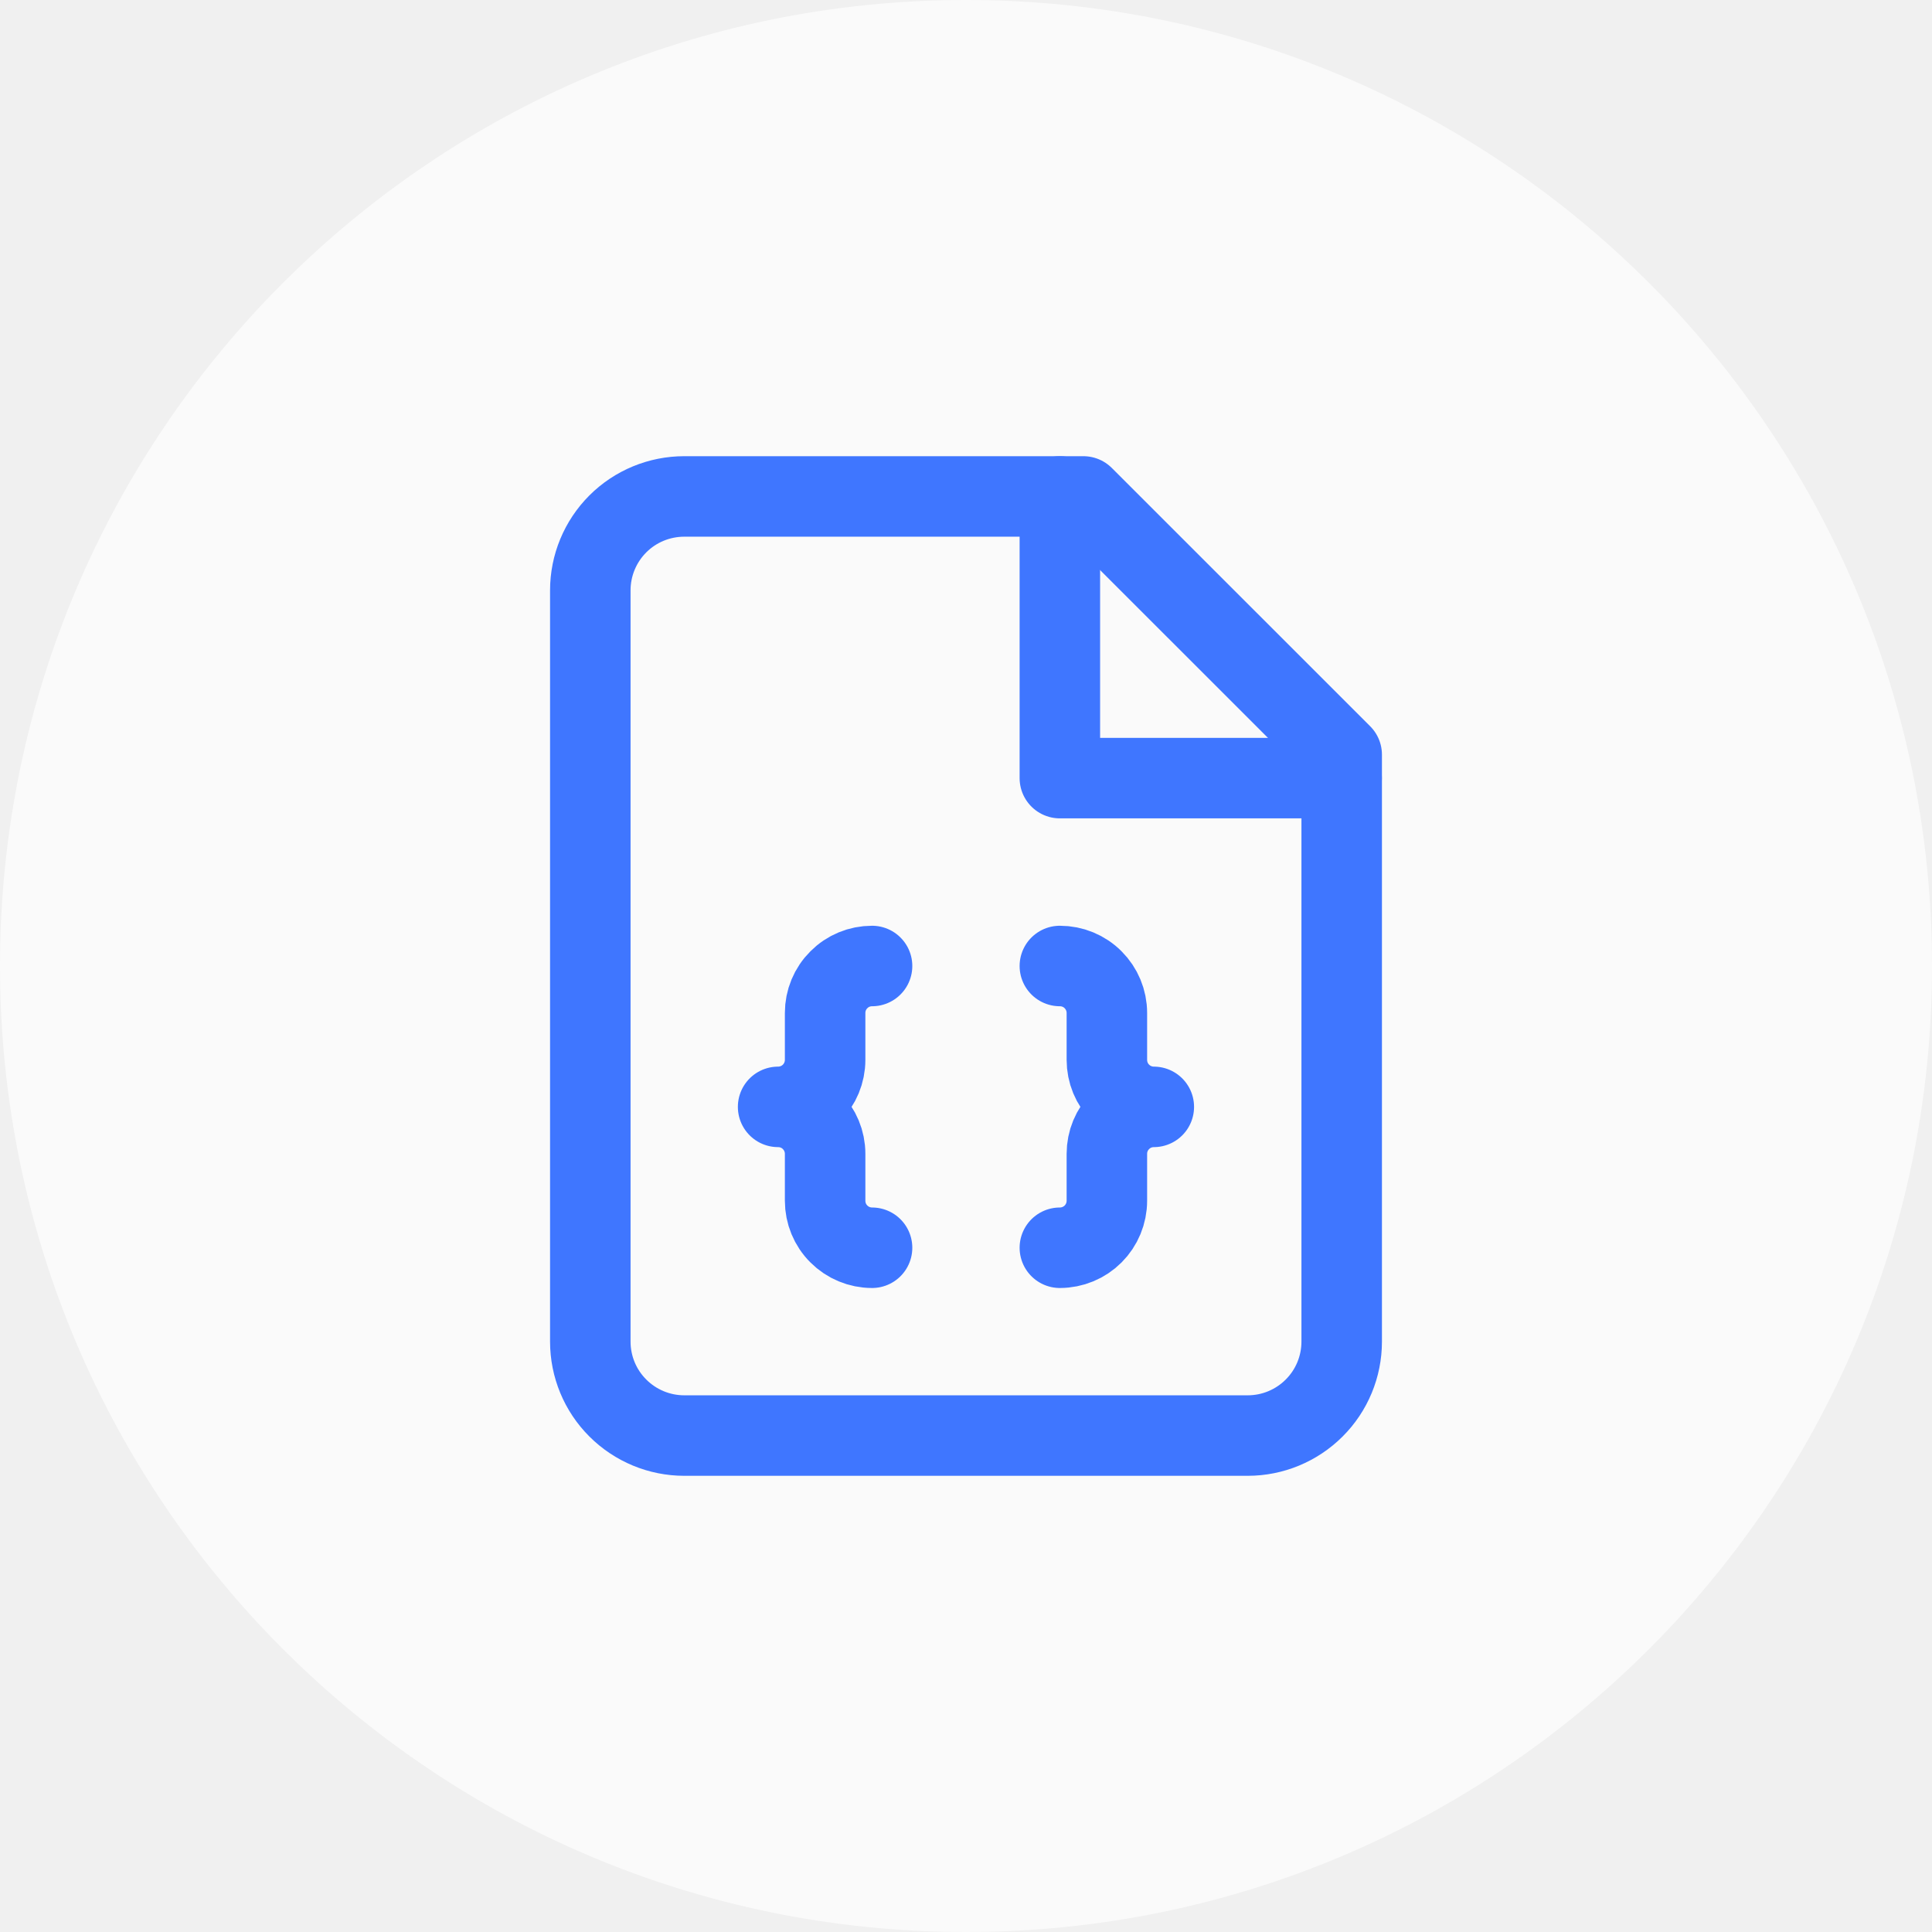
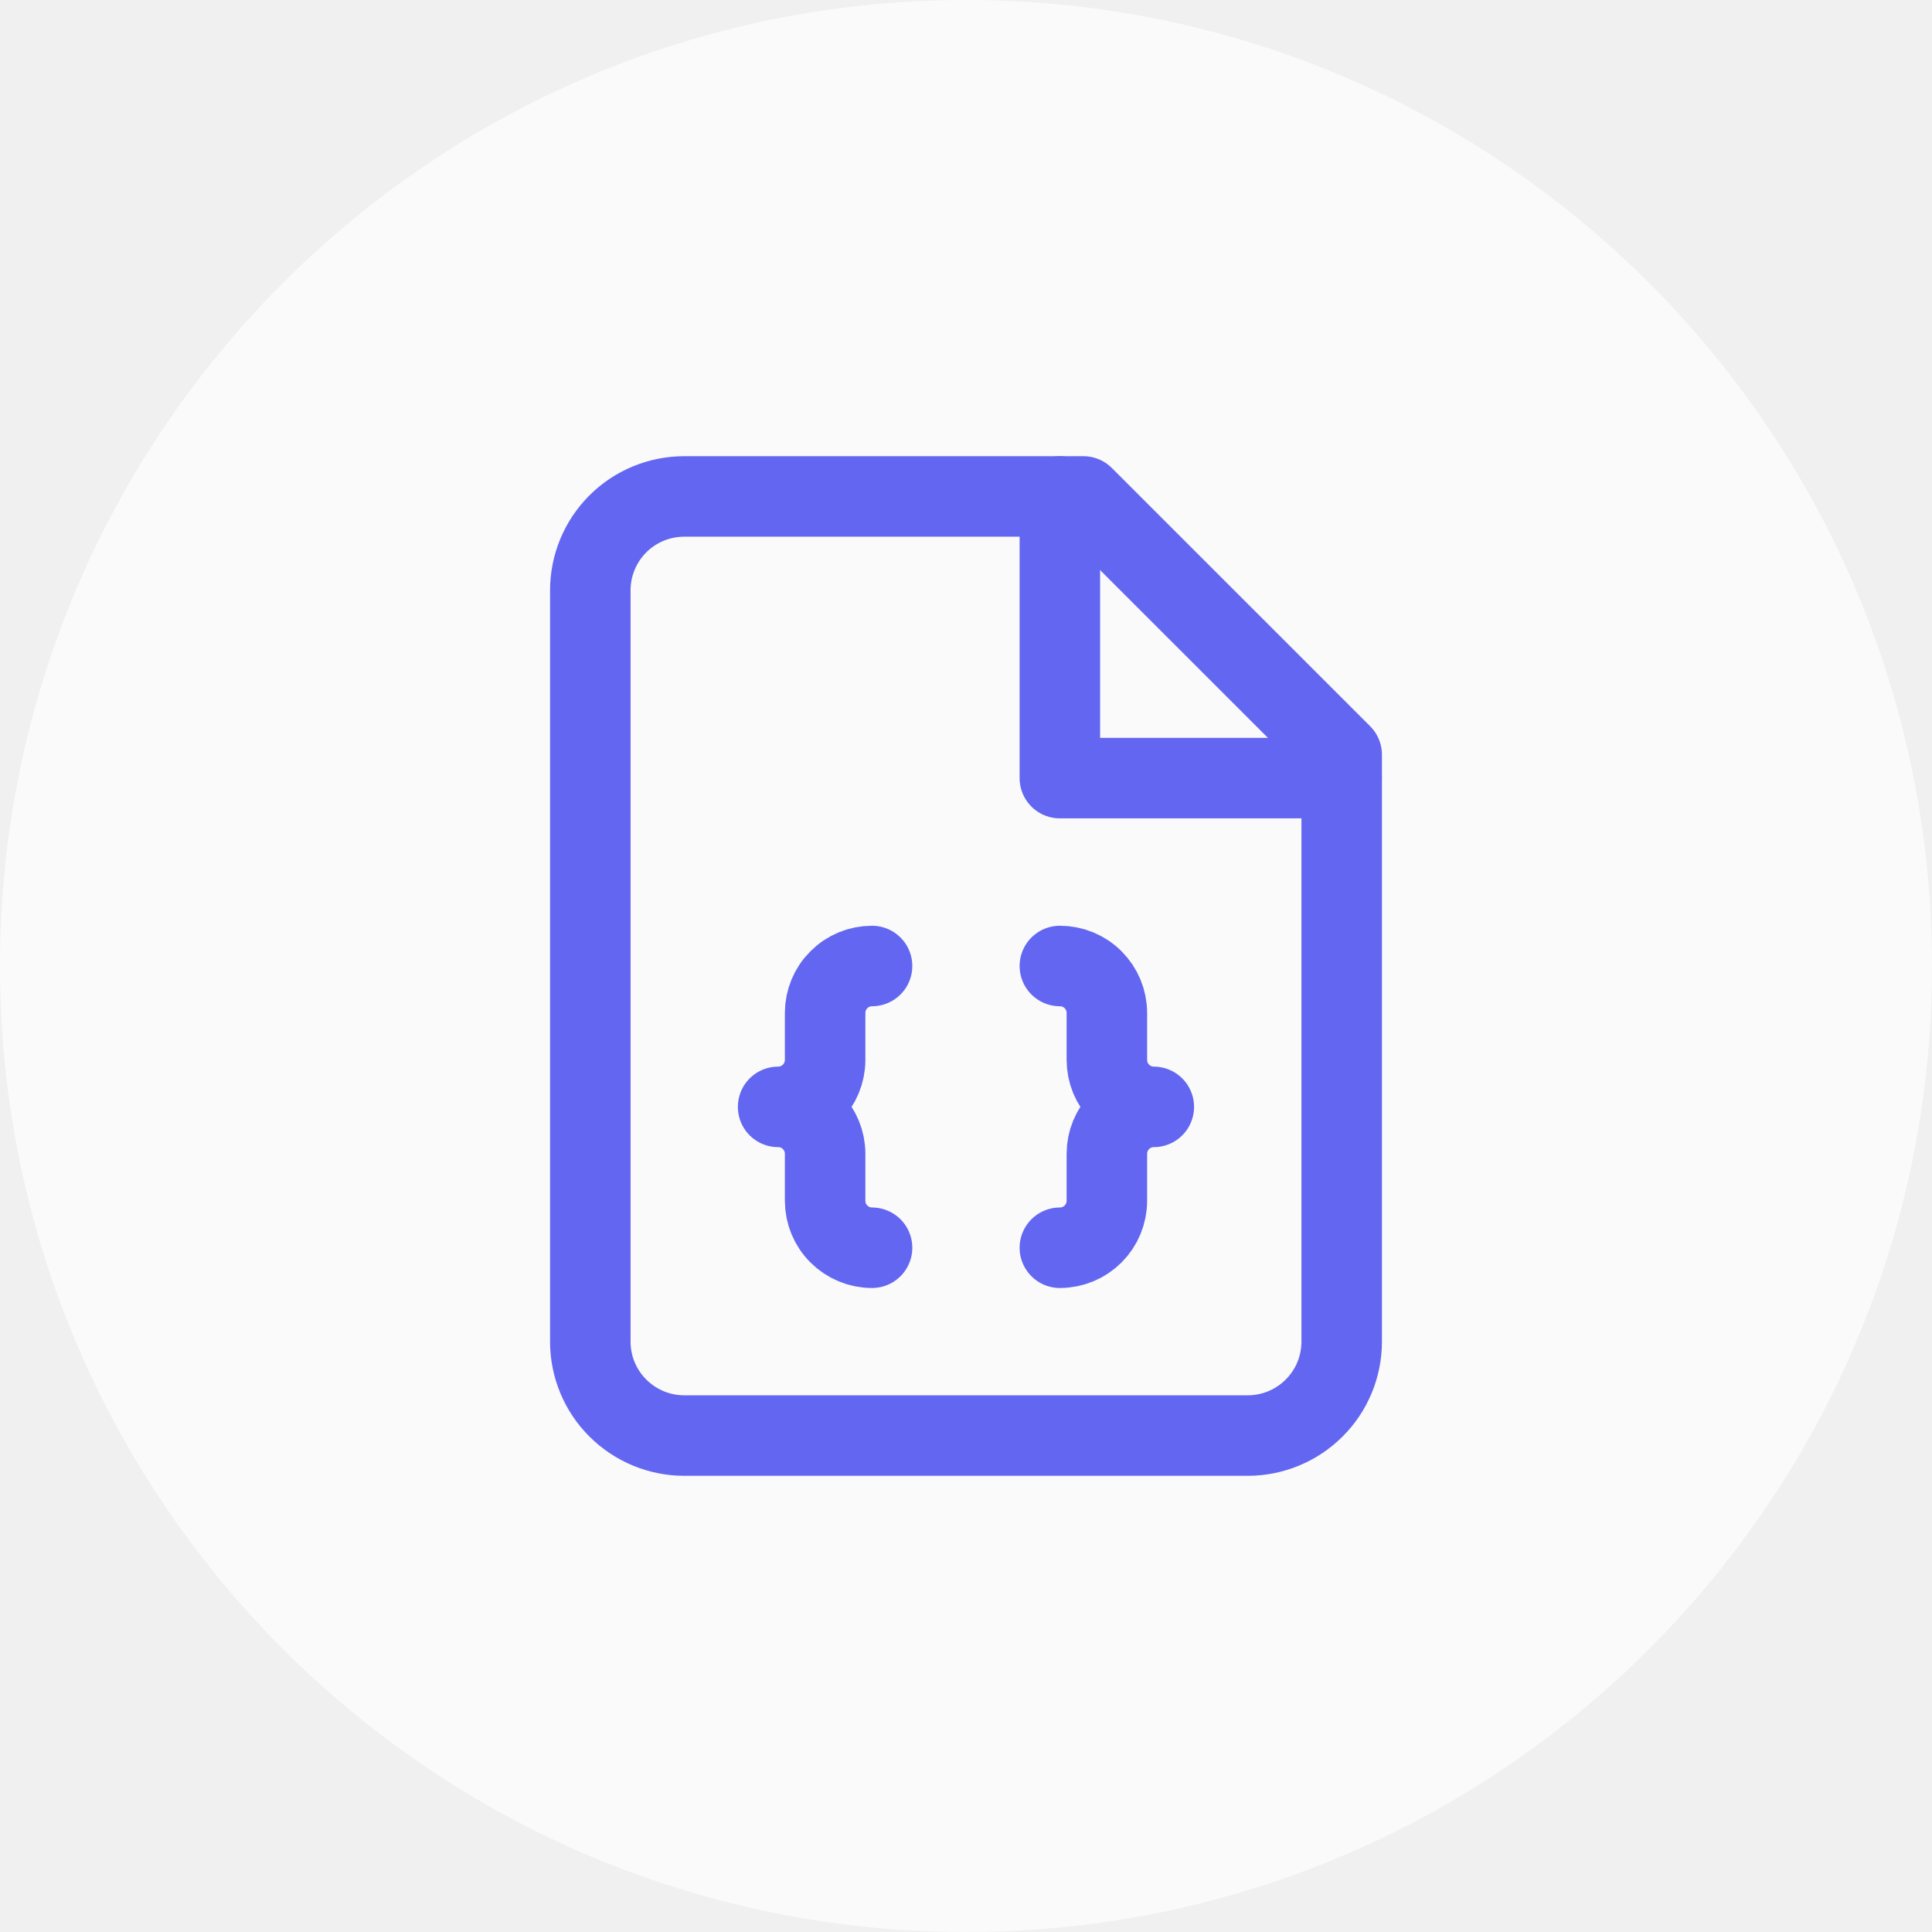
<svg xmlns="http://www.w3.org/2000/svg" width="24" height="24" viewBox="0 0 24 24" fill="none">
  <g clip-path="url(#clip0_6990_114394)">
    <rect width="24" height="24" rx="12" fill="#FAFAFA" />
-     <path d="M13.458 6.167H8.5C8.191 6.167 7.894 6.289 7.675 6.508C7.456 6.727 7.333 7.024 7.333 7.333V16.666C7.333 16.976 7.456 17.273 7.675 17.491C7.894 17.71 8.191 17.833 8.5 17.833H15.5C15.809 17.833 16.106 17.71 16.325 17.491C16.544 17.273 16.667 16.976 16.667 16.666V9.375L13.458 6.167Z" stroke="#3F76FF" stroke-linecap="round" stroke-linejoin="round" />
-     <path d="M13.166 6.167V9.666H16.666M10.833 12C10.678 12 10.53 12.061 10.421 12.171C10.311 12.28 10.25 12.428 10.25 12.583V13.166C10.25 13.321 10.188 13.47 10.079 13.579C9.97 13.688 9.821 13.75 9.666 13.75C9.821 13.75 9.97 13.811 10.079 13.921C10.188 14.03 10.25 14.178 10.25 14.333V14.916C10.25 15.071 10.311 15.22 10.421 15.329C10.53 15.438 10.678 15.5 10.833 15.5M13.166 15.5C13.321 15.5 13.47 15.438 13.579 15.329C13.688 15.22 13.75 15.071 13.75 14.916V14.333C13.75 14.178 13.811 14.03 13.921 13.921C14.03 13.811 14.178 13.75 14.333 13.75C14.178 13.75 14.03 13.688 13.921 13.579C13.811 13.47 13.75 13.321 13.75 13.166V12.583C13.75 12.428 13.688 12.28 13.579 12.171C13.47 12.061 13.321 12 13.166 12" stroke="#3F76FF" strokeWidth="0.75" stroke-linecap="round" stroke-linejoin="round" />
+     <path d="M13.458 6.167H8.5C8.191 6.167 7.894 6.289 7.675 6.508C7.456 6.727 7.333 7.024 7.333 7.333V16.666C7.333 16.976 7.456 17.273 7.675 17.491C7.894 17.71 8.191 17.833 8.5 17.833H15.5C15.809 17.833 16.106 17.71 16.325 17.491C16.544 17.273 16.667 16.976 16.667 16.666V9.375L13.458 6.167Z" stroke="#6366F1" stroke-linecap="round" stroke-linejoin="round" />
+     <path d="M13.166 6.167V9.666H16.666M10.833 12C10.678 12 10.53 12.061 10.421 12.171C10.311 12.28 10.25 12.428 10.25 12.583V13.166C10.25 13.321 10.188 13.47 10.079 13.579C9.97 13.688 9.821 13.75 9.666 13.75C9.821 13.75 9.97 13.811 10.079 13.921C10.188 14.03 10.25 14.178 10.25 14.333V14.916C10.25 15.071 10.311 15.22 10.421 15.329C10.53 15.438 10.678 15.5 10.833 15.5M13.166 15.5C13.321 15.5 13.47 15.438 13.579 15.329C13.688 15.22 13.75 15.071 13.75 14.916V14.333C13.75 14.178 13.811 14.03 13.921 13.921C14.03 13.811 14.178 13.75 14.333 13.75C14.178 13.75 14.03 13.688 13.921 13.579C13.811 13.47 13.75 13.321 13.75 13.166V12.583C13.75 12.428 13.688 12.28 13.579 12.171C13.47 12.061 13.321 12 13.166 12" stroke="#6366F1" strokeWidth="0.75" stroke-linecap="round" stroke-linejoin="round" />
  </g>
  <defs>
    <clipPath id="clip0_6990_114394">
      <rect width="24" height="24" fill="white" />
    </clipPath>
  </defs>
</svg>
